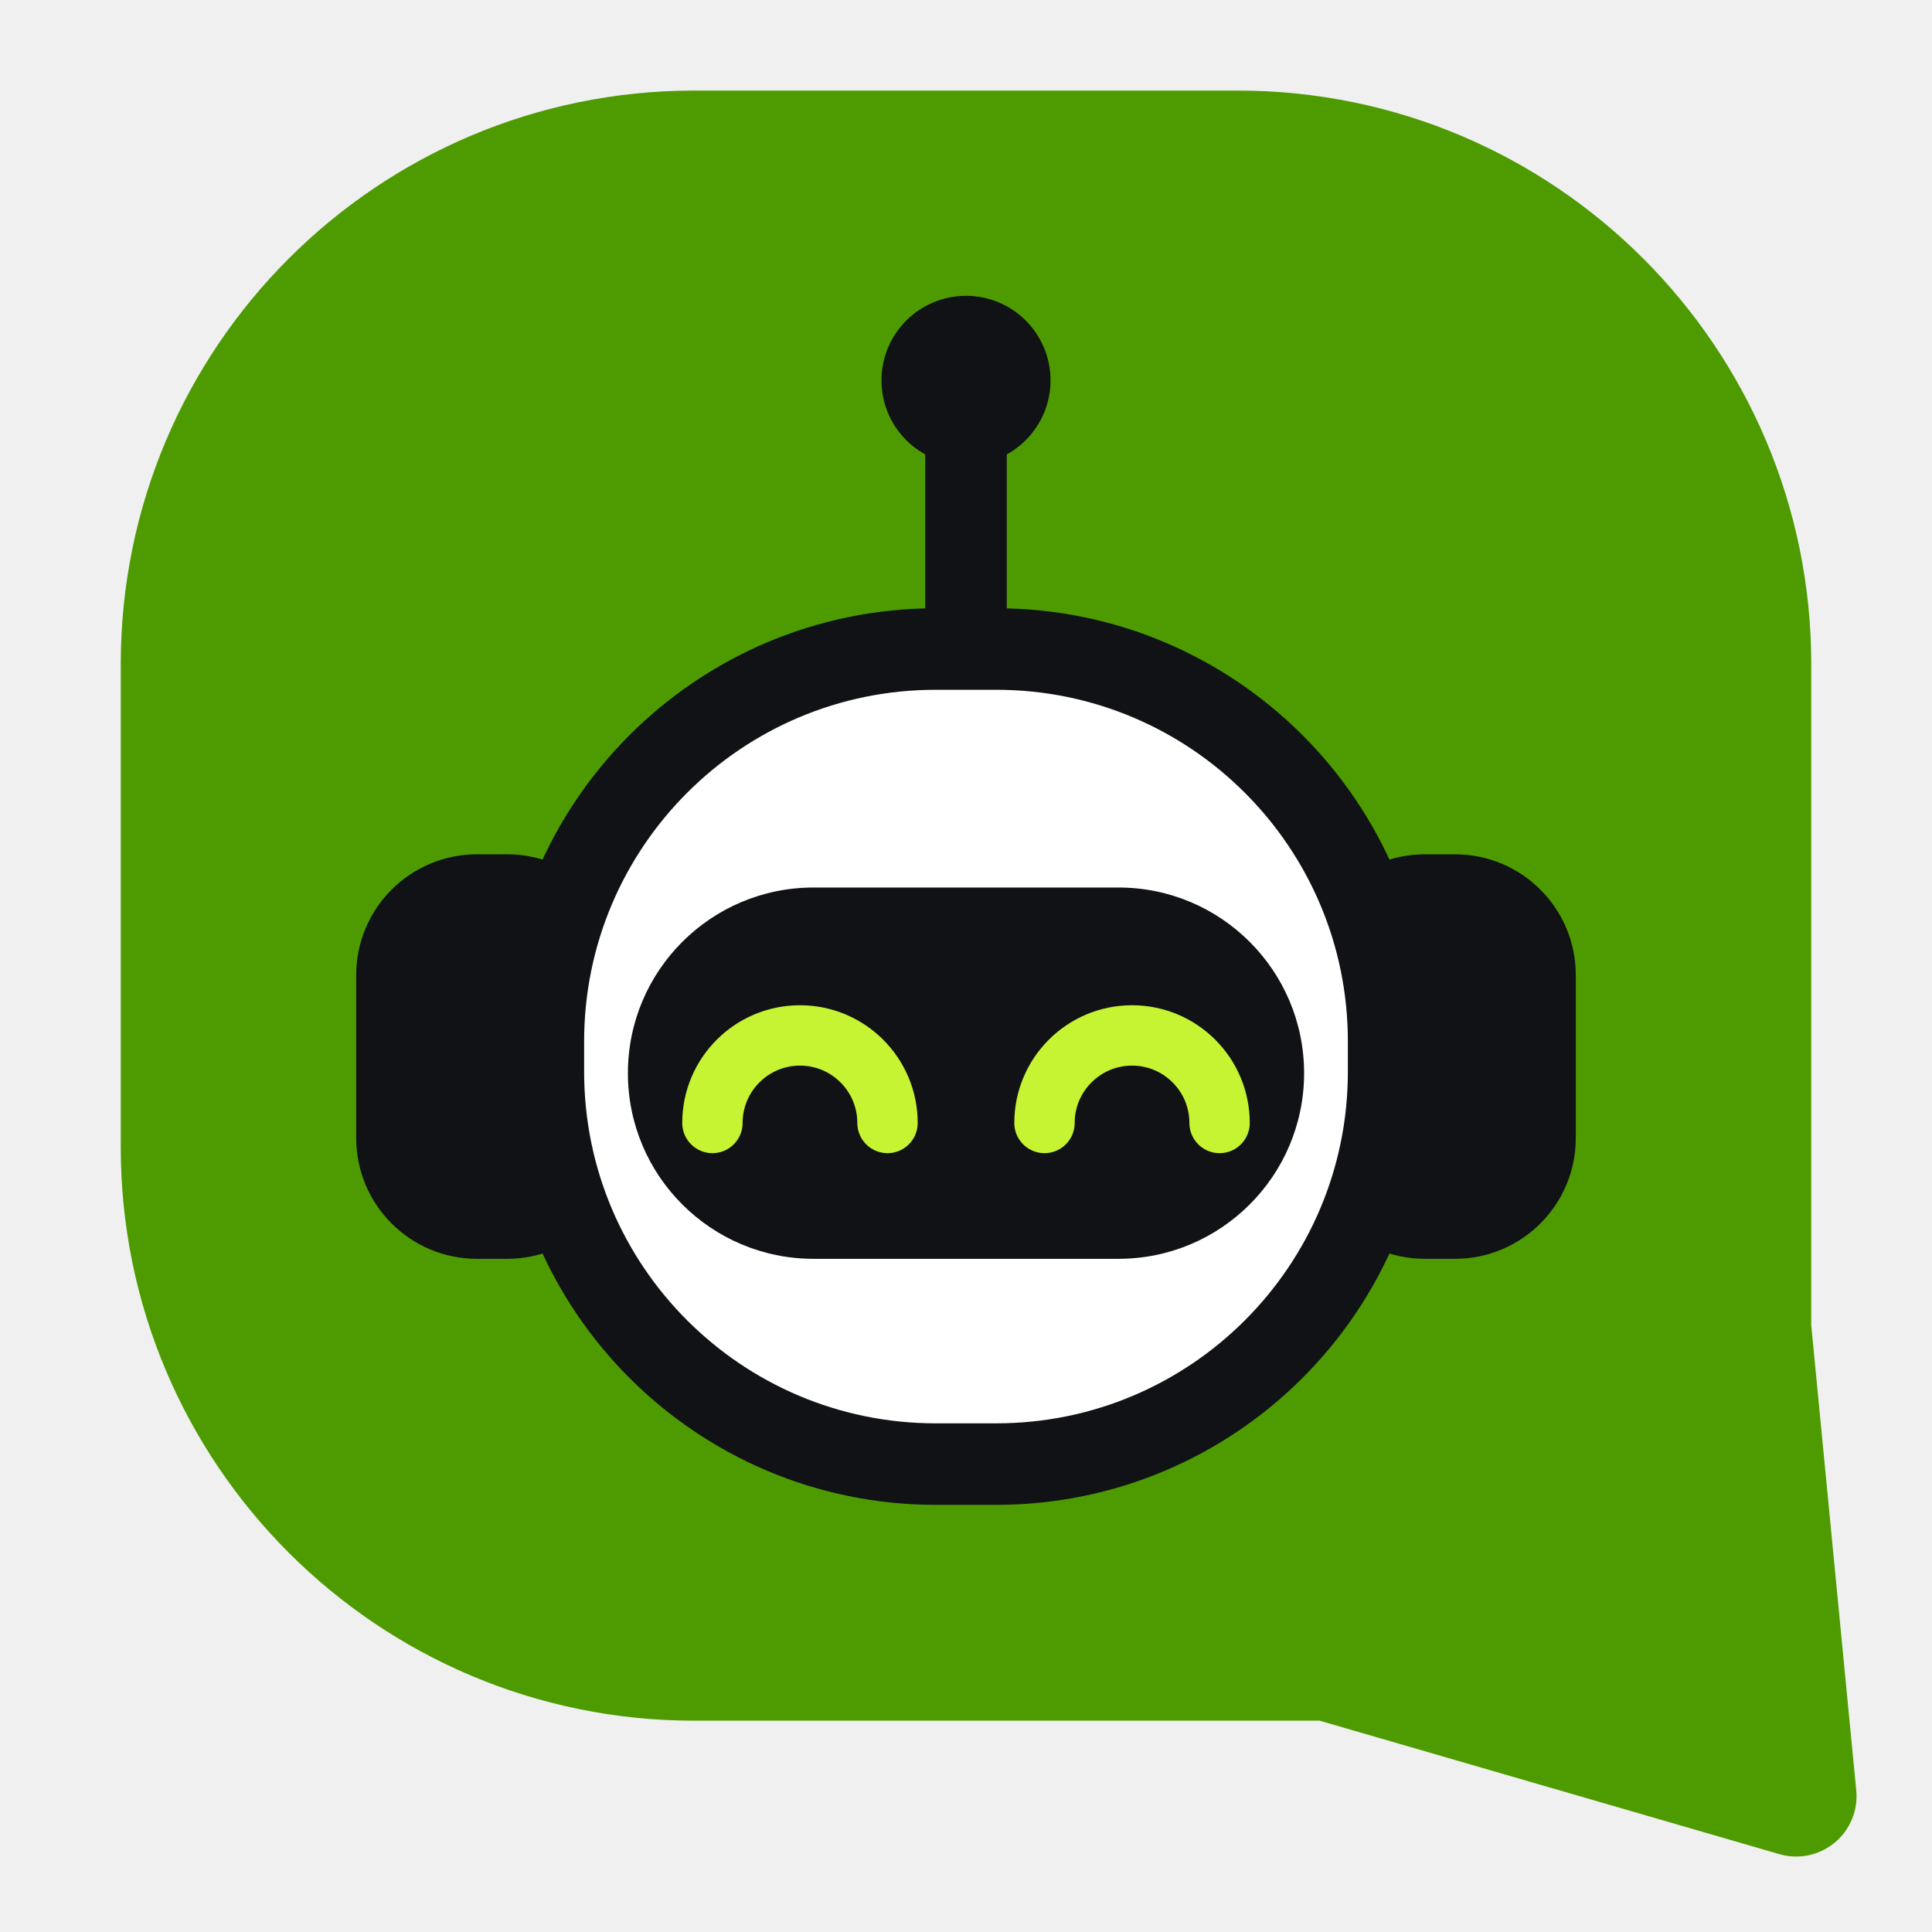
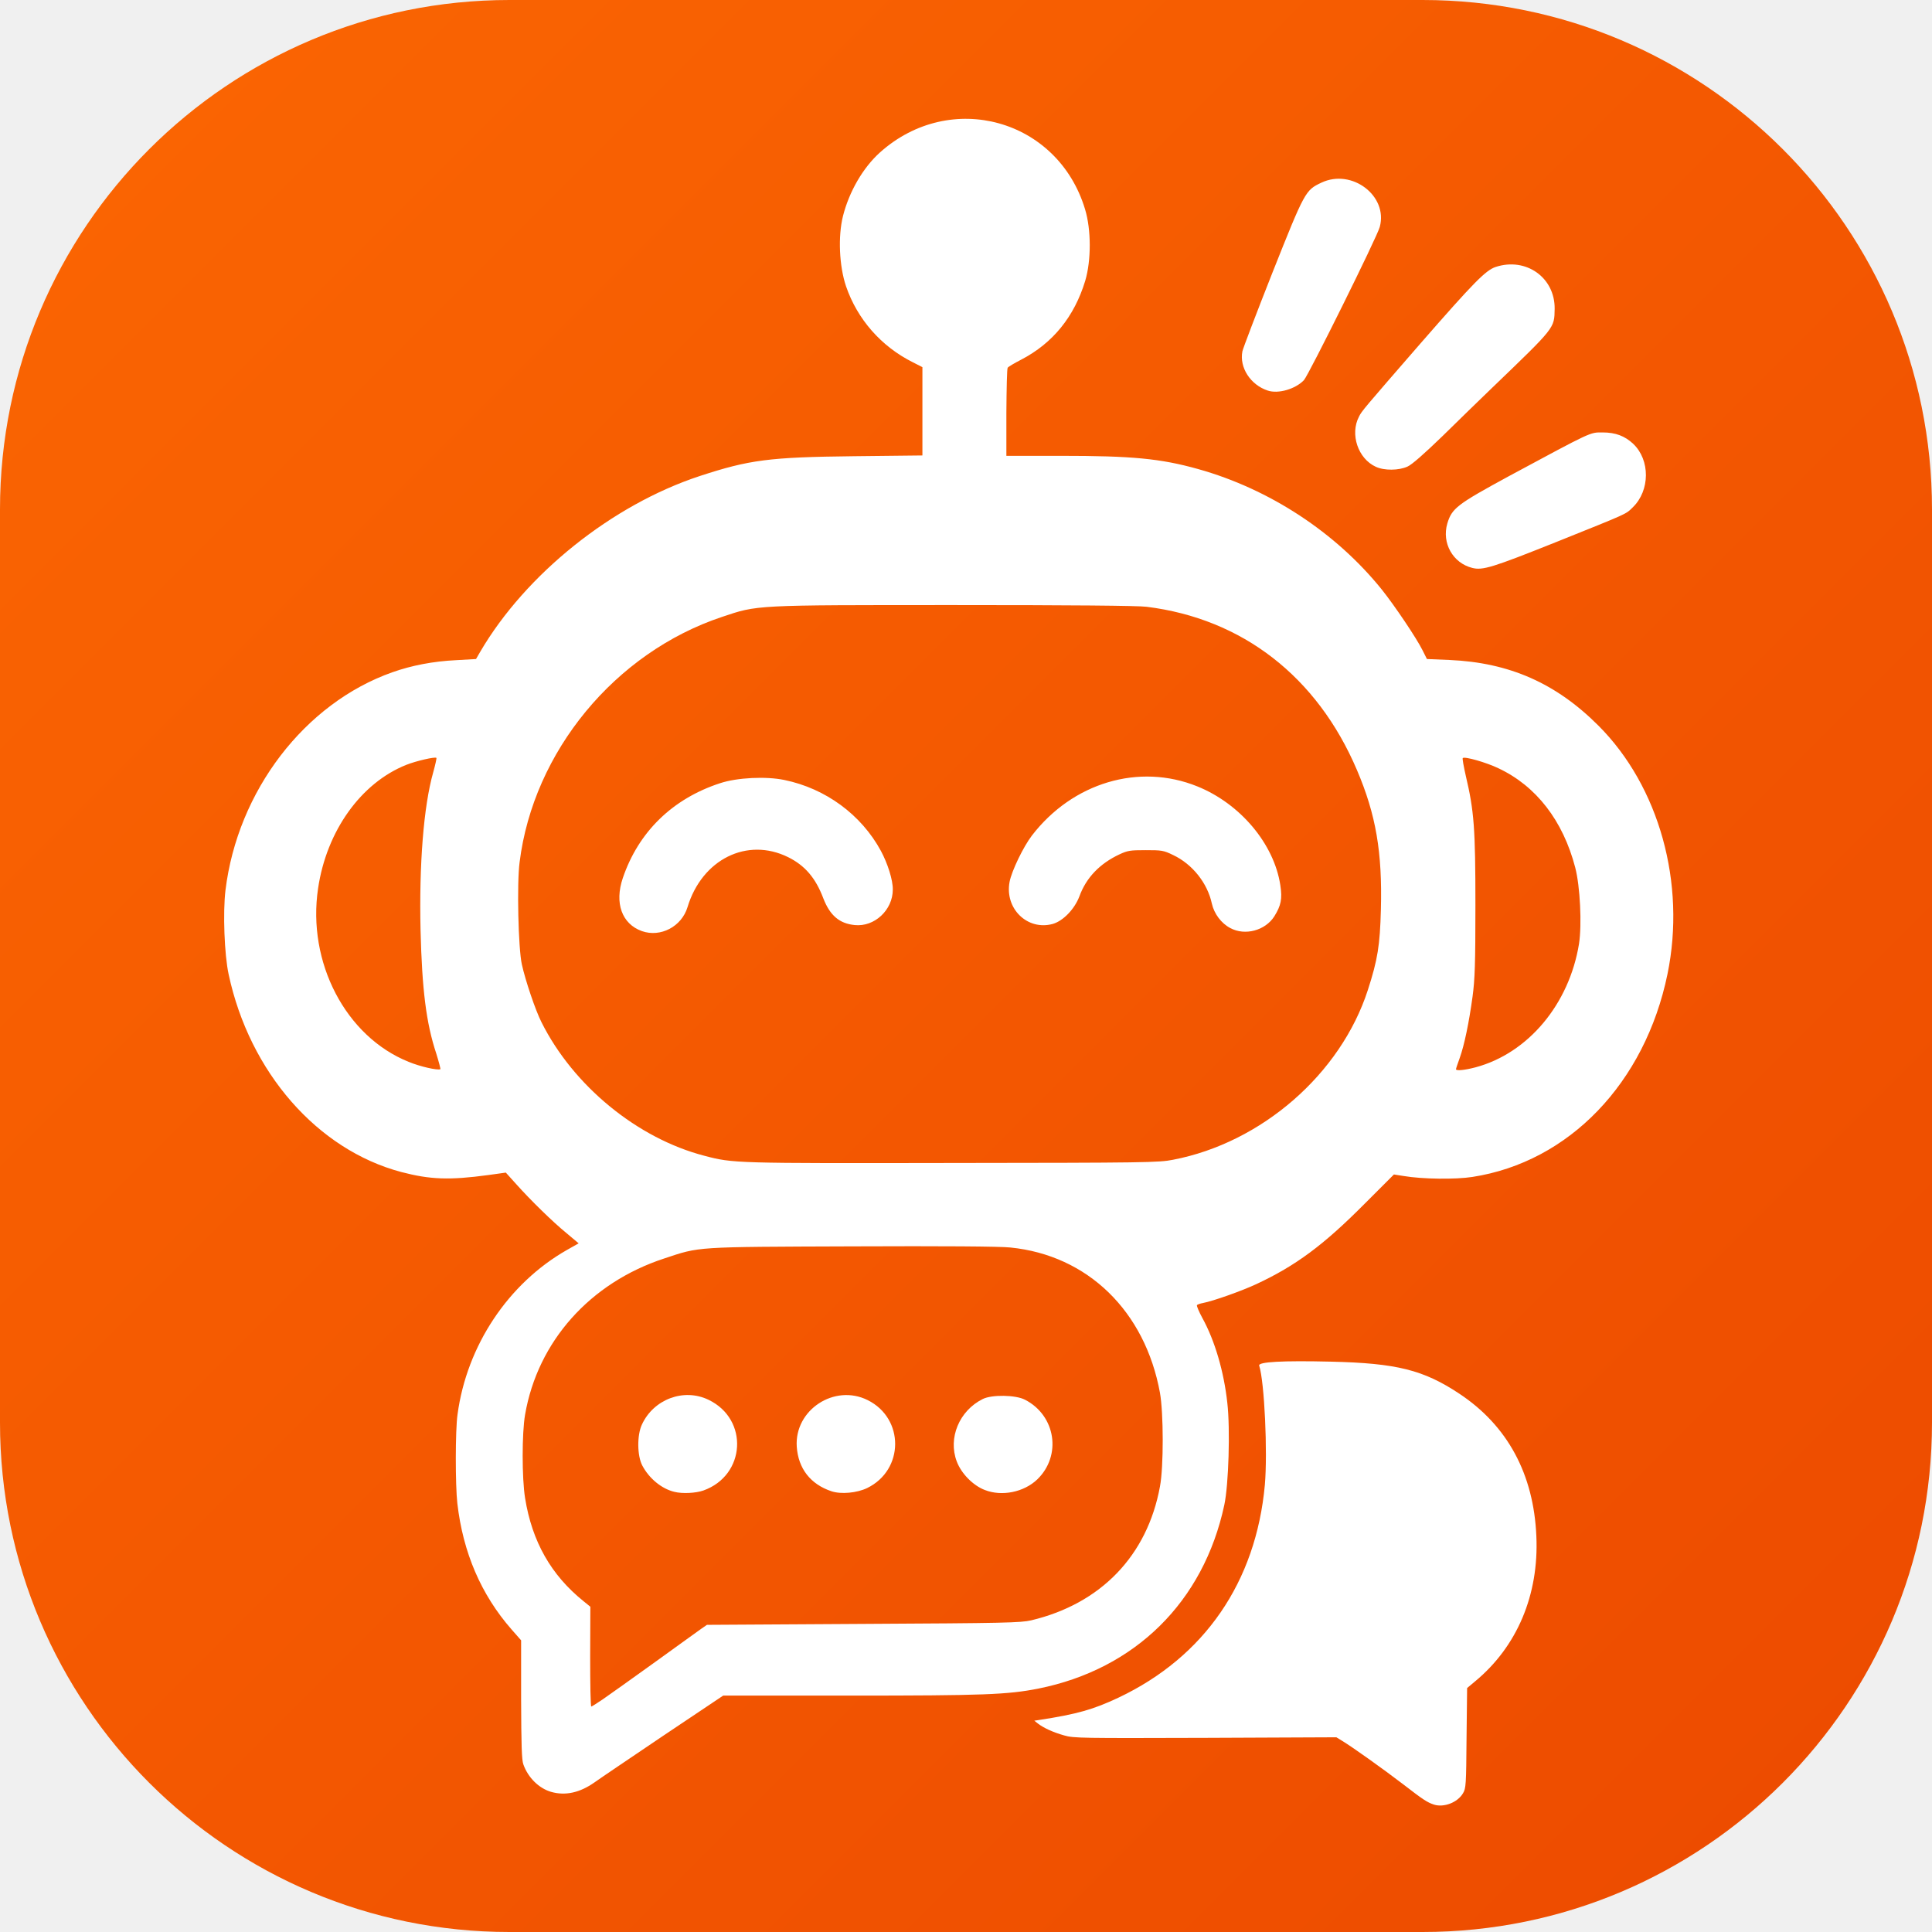
- <svg xmlns="http://www.w3.org/2000/svg" viewBox="0 0 64 64">
-   <path d="M23 5H41A17 17 0 0 1 58 22V44L59.5 59.5L44 55H23A17 17 0 0 1 6 38V22A17 17 0 0 1 23 5Z" fill="#4d9b00" stroke="#4d9b00" stroke-width="4" stroke-linejoin="round" />
-   <g fill="#101216">
-     <rect x="11.8" y="28.3" width="9" height="13.4" rx="4" />
-     <rect x="43.2" y="28.3" width="9" height="13.4" rx="4" />
-     <circle cx="32" cy="12.6" r="2.8" />
-   </g>
-   <path d="M32 14.8v6.7" stroke="#101216" stroke-width="2.7" stroke-linecap="round" />
-   <rect x="18" y="21.5" width="28" height="27" rx="13" fill="#fff" stroke="#101216" stroke-width="2.7" />
-   <rect x="20.8" y="29.4" width="22.4" height="12.3" rx="6.15" fill="#101216" />
-   <path d="M23.6 37.2a2.9 2.9 0 0 1 5.8 0M34.6 37.2a2.9 2.9 0 0 1 5.8 0" fill="none" stroke="#c6f432" stroke-width="2" stroke-linecap="round" />
+ <svg xmlns="http://www.w3.org/2000/svg" viewBox="0 0 1024 1024">
+   <defs>
+     <linearGradient id="g" x1="0" y1="0" x2="1" y2="1">
+       <stop offset="0" stop-color="#fb6602" />
+       <stop offset="1" stop-color="#ec4a00" />
+     </linearGradient>
+   </defs>
+   <rect width="1024" height="1024" rx="270" fill="url(#g)" />
+   <path fill="#fff" d="M760.1 956.5C756.4 955.3 754.2 953.8 743.7 945.7C733 937.5 716.7 925.9 711.4 922.7L708.3 920.8L638.8 921.1C573.5 921.3 569 921.3 564 919.8C558.3 918.2 553.2 915.9 550.1 913.5L548.2 912L550.9 911.6C571 908.5 579.4 906.1 592.8 899.8C638.4 878.2 665.7 838.5 670.4 787C671.9 769.8 670.2 732.5 667.4 723.8C666.7 721.8 679.8 721.1 705.3 721.7C740.3 722.5 754.5 726.1 773.5 738.7C799 755.6 812.9 781.3 814.3 814.2C815.7 845.3 804.1 872.7 781.9 891.1L777.6 894.7L777.3 921.2C777.1 946 777 947.9 775.4 950.5C772.5 955.4 765.3 958.1 760.1 956.5ZM292 949.7C285.6 947.8 279.9 942.2 277.4 935.2C276.5 932.8 276.3 924.9 276.2 900.7L276.2 869.4L271.1 863.6C255 845.2 245.4 822.9 242.4 796.8C241.3 787.1 241.3 757.9 242.5 749.7C247.4 713.2 269.4 680.2 300.5 662.5L306.7 659L300.4 653.7C292.9 647.6 281.1 636 273.5 627.5L268.1 621.5L258.8 622.8C238.2 625.6 228 625.2 212.7 621.2C168.2 609.4 132.3 568.3 121.2 516.5C118.9 506 118.1 483.5 119.5 471.9C125.9 419.2 161.5 372.7 208 356.3C218.2 352.7 229.5 350.5 241.8 349.9L252.3 349.3L254.5 345.5C278.6 304.3 324.4 267.6 370.9 252.3C397.2 243.7 407.6 242.3 452.8 241.8L488.9 241.4L488.9 218L488.9 194.6L483.8 192C467 183.6 454.4 169.2 448.4 151.7C444.8 141 444.1 125.3 446.8 114.5C450.1 101.5 457.4 88.9 466.4 80.8C503.8 47.3 560.7 63.1 575.1 110.9C578.4 121.7 578.4 138 575.2 148.8C569.4 167.9 558 181.9 541.3 190.6C537.6 192.5 534.4 194.4 534.1 194.9C533.7 195.4 533.5 206.1 533.4 218.7L533.4 241.6L562.1 241.6C599.9 241.6 615 243 635 248.6C672.9 259.2 708.1 282.3 732.4 312.5C739.2 321 750.9 338.4 754 344.7L756.3 349.3L768.3 349.8C800 351.2 824.7 362.1 847.2 384.6C879.4 416.8 893.7 468.2 883.8 516.3C871.9 574 831.6 615.9 780.4 623.8C771.5 625.2 753.9 625 743.9 623.3L738.8 622.5L722.9 638.4C701.4 660 686.7 670.9 665.9 680.6C658.2 684.2 643 689.6 637.7 690.6C636.1 690.9 634.6 691.4 634.4 691.8C634.2 692.2 635.5 695.3 637.3 698.6C643.9 710.6 648.7 727 650.5 743.5C652.1 757.4 651.2 787 648.9 797.7C637.9 849 601.7 884.7 550.3 895C534 898.2 521.4 898.7 450.3 898.7L383.3 898.7L351.8 919.8C334.5 931.5 318 942.6 315.1 944.7C307.3 950.2 299.6 951.9 292 949.7ZM319.6 900.6C322.7 898.5 335.1 889.6 347.1 881C359.1 872.3 370.3 864.3 371.8 863.2L374.7 861.2L457.6 860.7C533 860.3 541 860.1 546.6 858.8C583.5 850 608.1 824.5 614.8 787.9C616.8 777.4 616.7 748.8 614.8 738.2C606.9 694.9 576.5 665.3 535.5 661.2C530.2 660.6 499.5 660.4 451.8 660.6C367.6 660.9 371.1 660.7 352.1 667C312.7 679.9 285 711 278.3 749.8C276.6 759.5 276.6 783.5 278.3 794C282 817.1 292.1 834.8 309.2 848.6L312.9 851.6L312.8 878C312.8 892.6 313 904.5 313.4 904.5C313.7 904.5 316.5 902.7 319.6 900.6ZM357.4 790.7C350.7 789.1 344 783.6 340.4 776.7C337.7 771.5 337.6 760.7 340.2 755.1C346.4 741.6 362.4 735.6 375.5 741.9C397 752.2 395.3 782 372.8 790C368.8 791.4 361.7 791.8 357.4 790.7ZM440.7 790.4C429.6 786.7 423.1 778.4 422.3 766.8C421 747.3 442.3 733.3 459.9 742.1C479.4 751.8 479.3 779.1 459.6 788.7C454.2 791.3 445.8 792.1 440.7 790.4ZM521.9 789.7C515.7 787.3 509.5 781 507.1 774.6C502.4 762.2 508.4 747.7 520.9 741.5C525.7 739.1 538.4 739.3 543.3 741.9C559.6 750.3 562.8 771.5 549.8 784.1C542.7 790.9 531 793.3 521.9 789.7ZM621.7 614.7C668.7 605.7 710.6 569.2 725 524.7C730.2 508.6 731.4 501.1 731.9 482.1C732.7 451.7 729.3 431.8 719.2 408.1C698.1 358.6 658.5 327.9 607.7 321.6C603.1 321 567.2 320.7 505.7 320.7C399 320.7 401.7 320.6 382.6 327C326 345.9 282.7 398.3 275.4 457C273.9 468.2 274.7 502.8 276.6 511.2C278.5 519.8 283.8 535.5 287 541.8C303.9 575.6 337.9 603.4 373.4 612.6C388.6 616.6 389.3 616.6 505 616.4C606.7 616.3 614.3 616.2 621.7 614.7ZM231.2 558.3C225.9 542.3 223.7 524.7 222.9 493C222.1 458.4 224.5 427.4 229.6 409.4C230.7 405.4 231.5 401.9 231.3 401.7C230.6 401 220.6 403.3 215.3 405.4C191.3 415 173.1 440.4 168.6 470.8C162.7 510 183.2 549.4 216.6 562.8C222.6 565.3 231.9 567.4 233.4 566.7C233.6 566.6 232.6 562.8 231.2 558.3ZM782.1 565.7C810 558.2 831.7 532.2 836.9 500.3C838.5 490.1 837.5 469.7 834.9 459.8C828.4 434.9 814.2 416.6 794.2 407.2C787.8 404.1 776.2 400.8 775.3 401.8C775 402 775.8 406.3 776.9 411.2C781.3 429.8 782 439 782 479.8C782 511.1 781.7 519.1 780.5 528.1C778.6 542.1 776.1 554 773.7 560.7C772.6 563.7 771.7 566.4 771.7 566.7C771.7 567.7 776.4 567.2 782.1 565.7ZM340.2 493.5C329.6 489.7 325.6 478.6 330.1 465.4C338.4 440.9 356.5 423.3 381.7 415.1C390.8 412.1 406.1 411.4 415.7 413.4C437.6 417.9 456.5 431.8 466.9 451C470.5 457.7 473.3 466.5 473.2 471.5C473.2 482.3 463.5 491.4 453 490.3C444.9 489.5 439.9 485.2 436.4 476.2C432.3 465.3 426.6 458.7 417.7 454.3C396 443.6 372.1 455.4 364.4 480.8C361.3 491.1 350.1 497 340.2 493.5ZM652.1 491.9C647.3 489.4 643.5 484.3 642.3 478.9C640 468.1 632 458 621.8 453.2C616.7 450.7 615.7 450.6 607.2 450.6C599.1 450.6 597.7 450.8 593.4 452.8C582.9 457.7 575.7 465.2 572.1 475.1C569.5 481.9 563.5 488.1 558 489.7C544.6 493.4 532.4 481.6 535.1 467.4C536.2 461.6 542.4 448.8 546.9 442.9C568.5 414.8 603.7 404.3 634.6 416.8C657.4 426 675.3 447.3 678.6 469.2C679.7 476.4 679 479.9 675.4 485.7C670.6 493.2 659.9 496.1 652.1 491.9ZM780.3 301C770 298.4 764.1 287.8 767.1 277.5C769.5 269.4 772.3 267.3 799.7 252.4C844.3 228.4 842.6 229.2 849.4 229.2C856.3 229.2 861.2 231.1 865.6 235.2C874.7 243.8 874.6 260 865.4 268.9C861.5 272.7 863.6 271.7 824.8 287.3C790.8 300.9 785.8 302.4 780.3 301ZM729.2 247.4C719.8 243.1 715.4 230.2 720.3 220.8C721.8 217.8 722.6 216.9 753 181.9C781.1 149.7 787.4 143.3 792.7 141.5C808.8 136.2 824.2 147.1 824 163.7C823.8 174.1 824.5 173.2 790.7 205.7C784.6 211.6 772.8 223 764.6 231.1C754.8 240.6 748.3 246.3 746 247.3C741.4 249.4 733.7 249.5 729.2 247.4ZM671.9 207C662.8 204 656.8 194.8 658.5 186.2C658.8 184.7 666 165.8 674.5 144.3C691.6 101.3 691.9 100.8 700.4 96.8C716.5 89.2 735.8 103.8 731.3 120.3C729.9 125.6 693.6 198.8 691.1 201.5C686.6 206.2 677.5 208.9 671.9 207Z" />
</svg>
